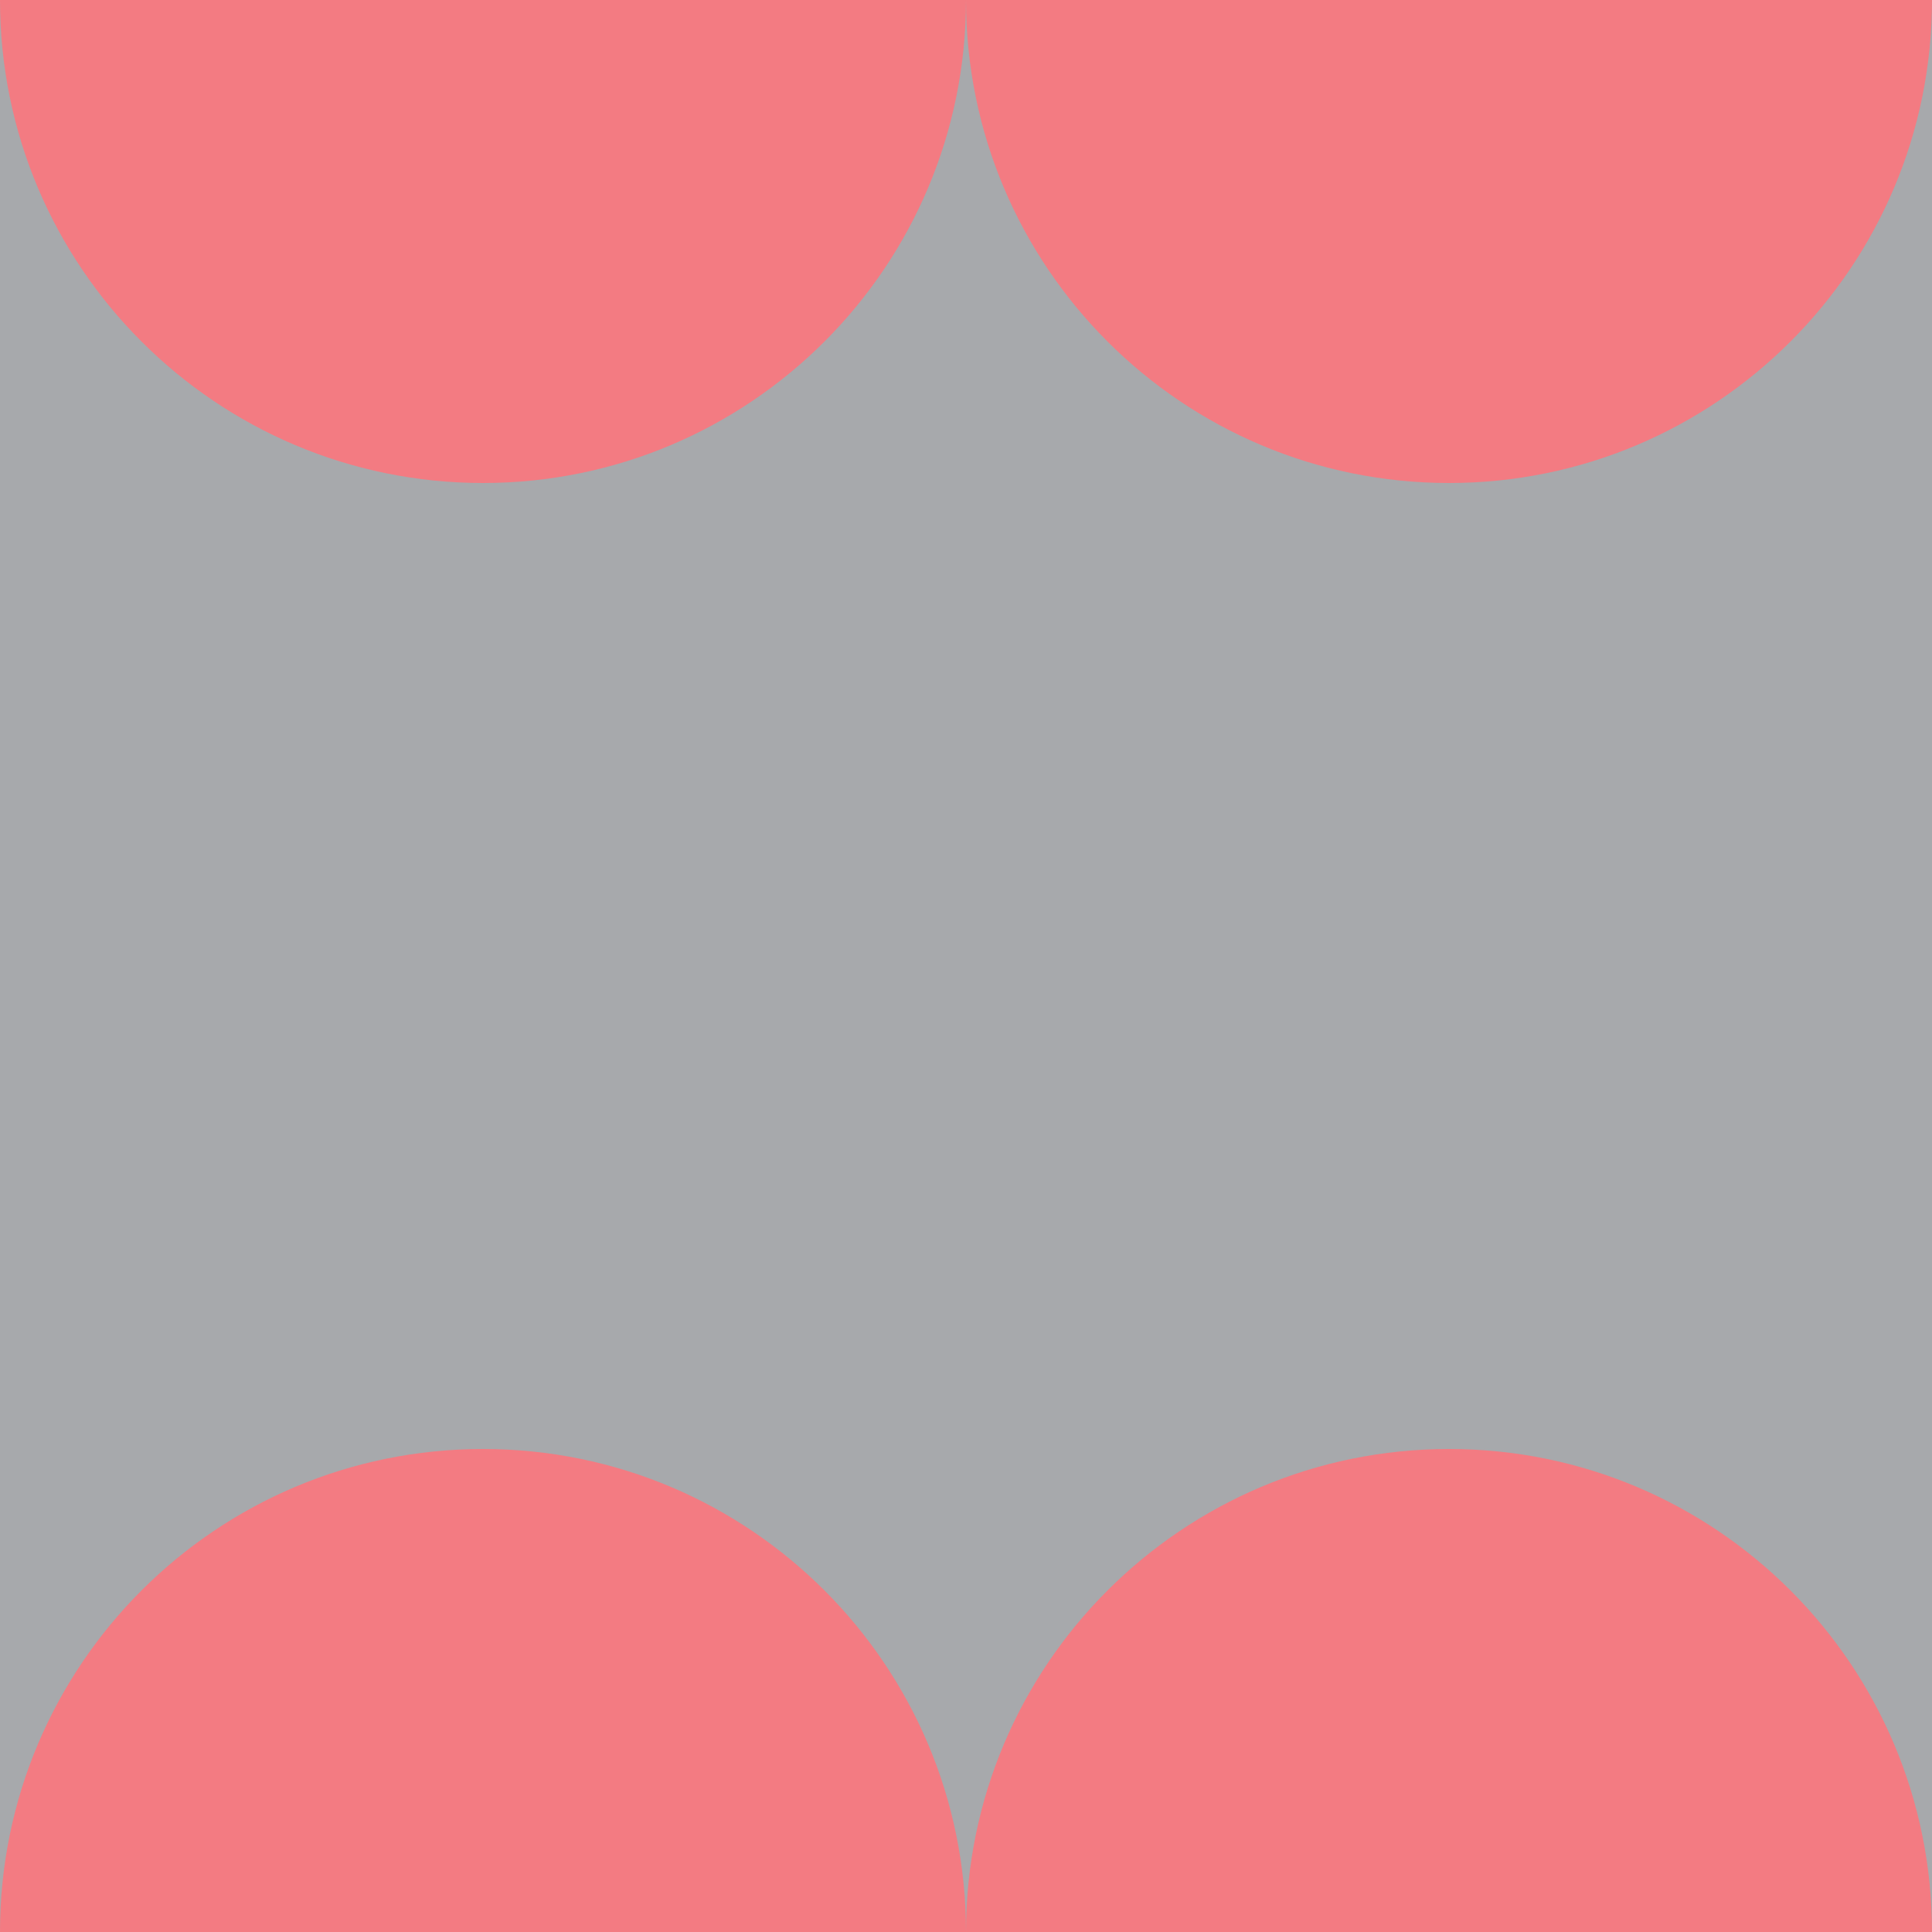
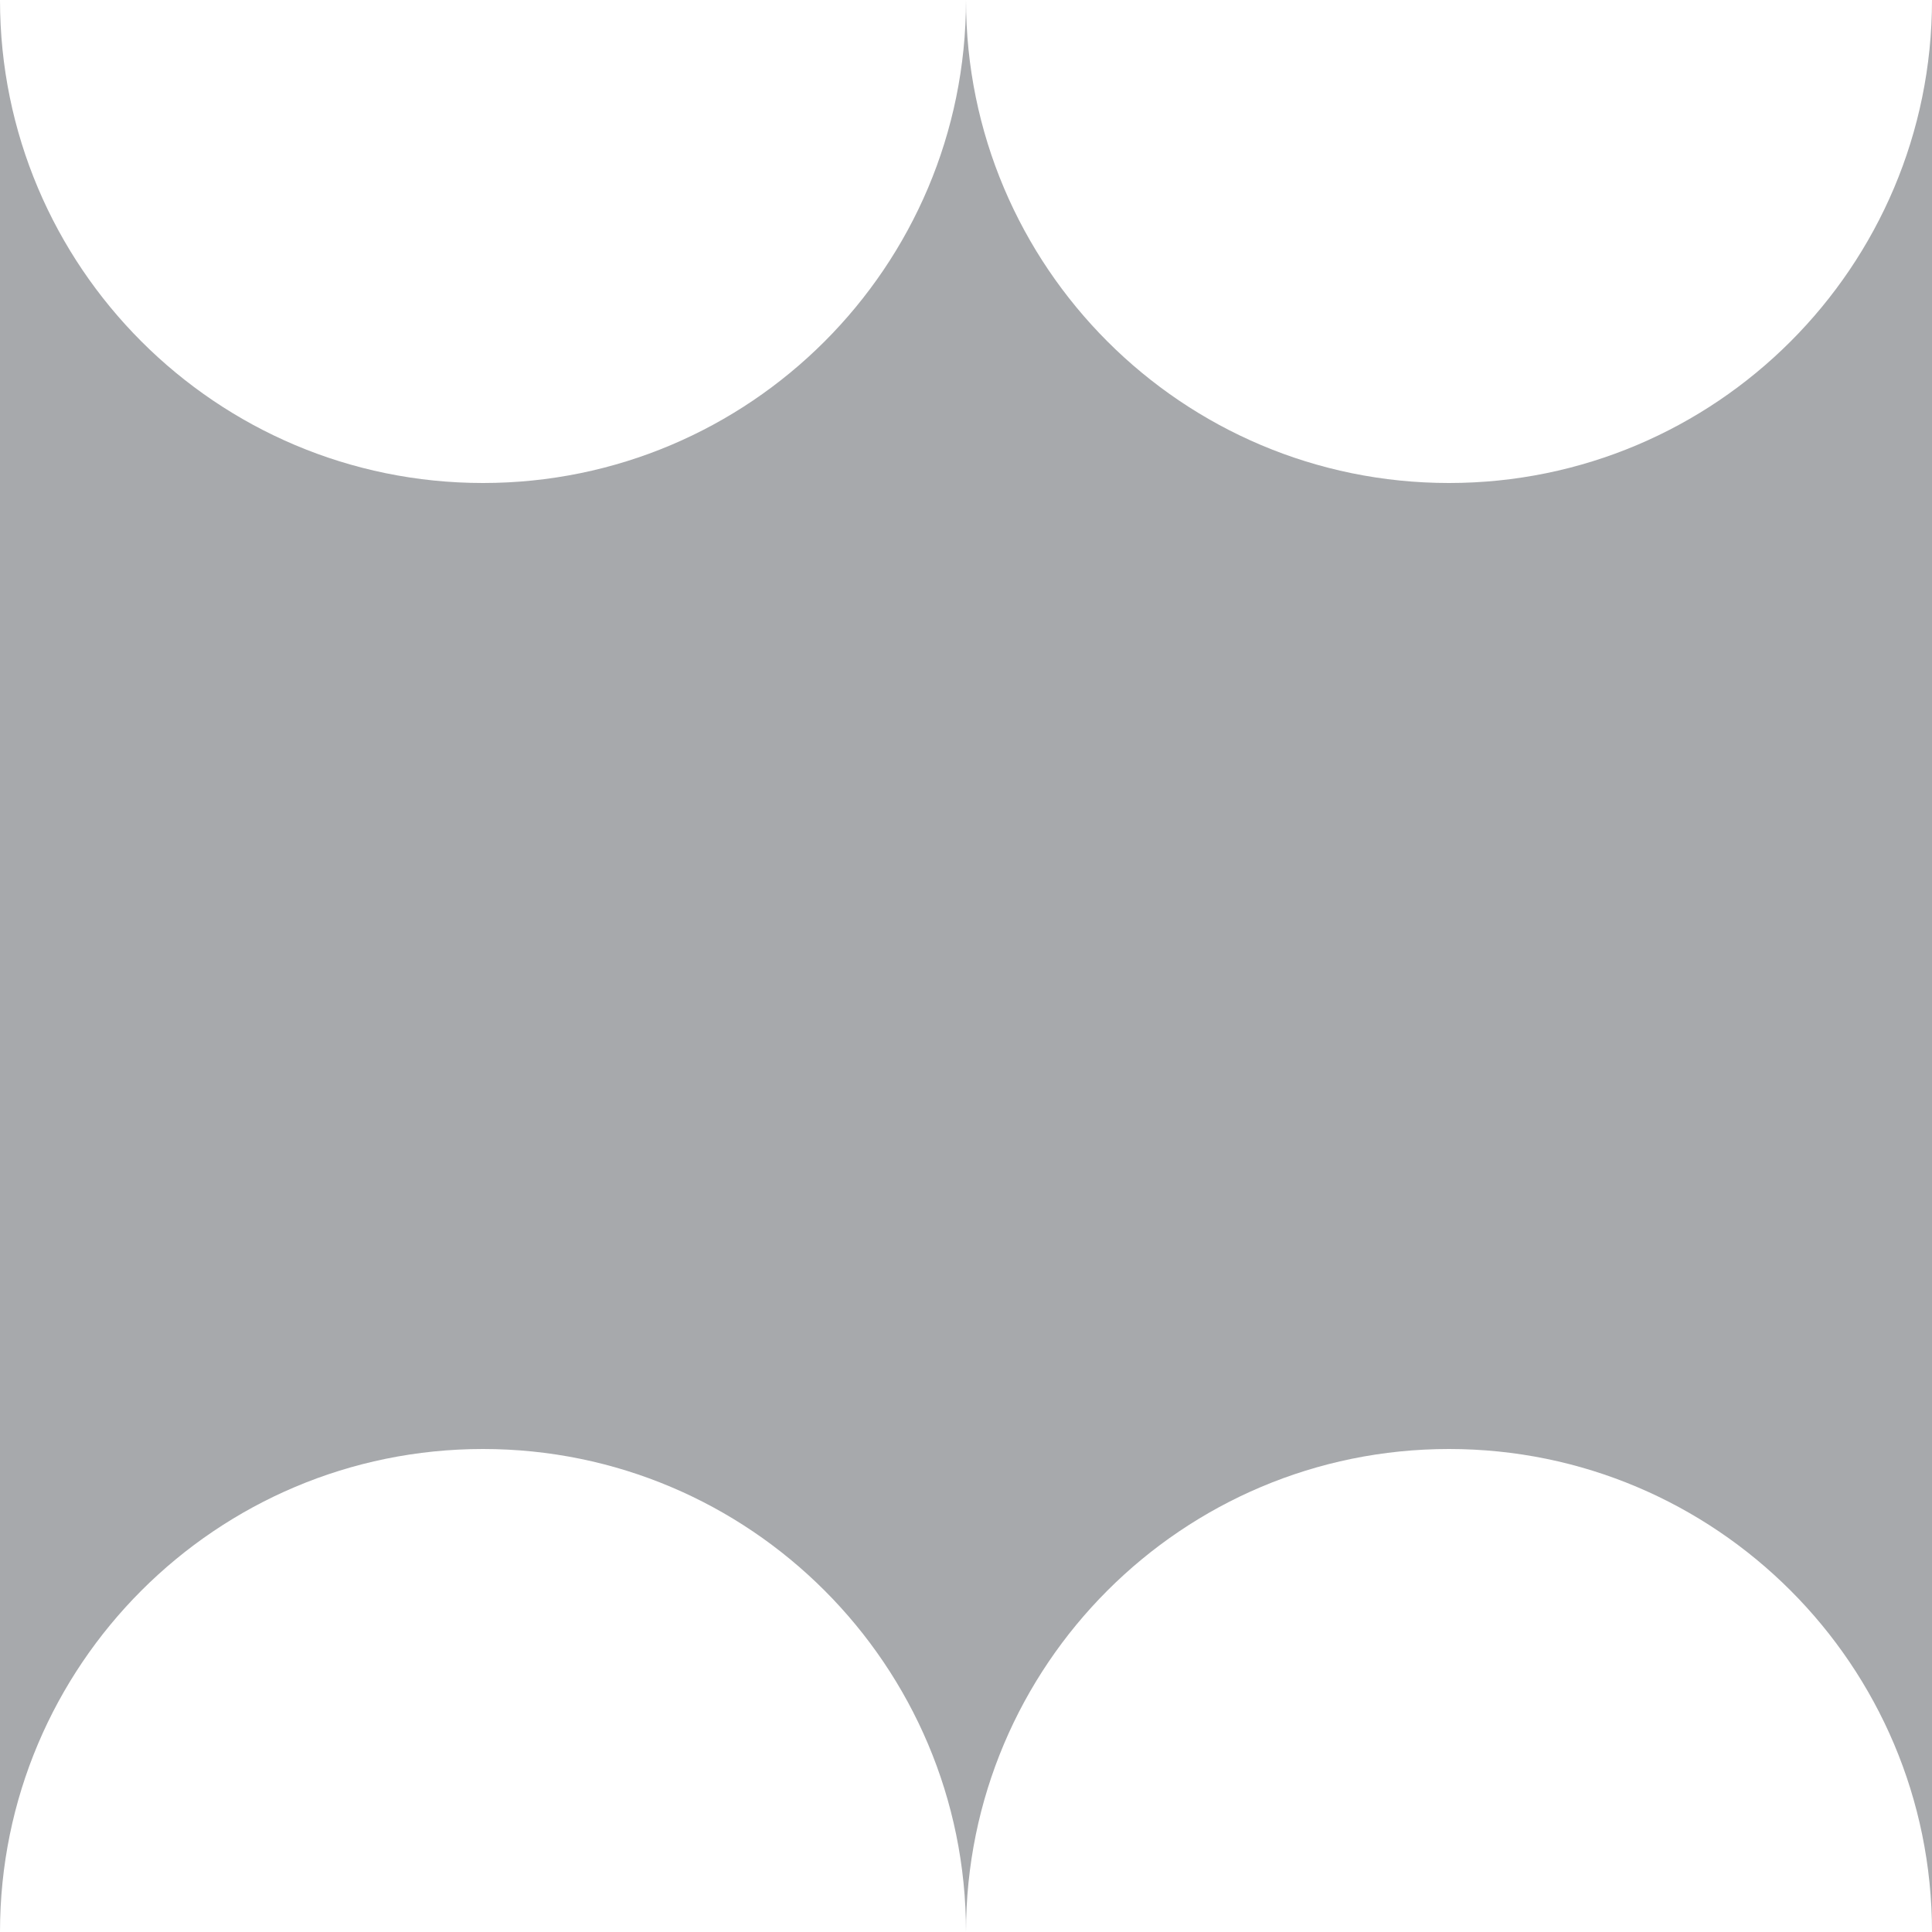
<svg xmlns="http://www.w3.org/2000/svg" version="1.1" id="layer1" x="0px" y="0px" viewBox="0 0 100 100" enable-background="new 0 0 100 100" xml:space="preserve">
  <g id="layer1">
    <rect class="color1" fill="#A7A9AC" width="100" height="100" />
-     <path class="color0" fill="#F37B82" d="M50,100L50,100c0-13.805-11.195-25-25-25S0,86.195,0,100l0,0H50z" />
-     <path class="color0" fill="#F37B82" d="M100,100L100,100c0-13.805-11.195-25-25-25s-25,11.195-25,25l0,0H100z" />
-     <path class="color0" fill="#F37B82" d="M50,0L50,0c0,13.805,11.195,25,25,25c13.805,0,25-11.195,25-25l0,0H50z" />
-     <path class="color0" fill="#F37B82" d="M0,0L0,0c0,13.805,11.195,25,25,25S50,13.805,50,0l0,0H0z" />
+     <path class="color0" fill="#FFFFFF" d="M50,100L50,100c0-13.805-11.195-25-25-25S0,86.195,0,100l0,0H50z" />
+     <path class="color0" fill="#FFFFFF" d="M100,100L100,100c0-13.805-11.195-25-25-25s-25,11.195-25,25l0,0H100z" />
+     <path class="color0" fill="#FFFFFF" d="M50,0L50,0c0,13.805,11.195,25,25,25c13.805,0,25-11.195,25-25l0,0H50z" />
+     <path class="color0" fill="#FFFFFF" d="M0,0L0,0c0,13.805,11.195,25,25,25S50,13.805,50,0l0,0H0z" />
  </g>
</svg>
